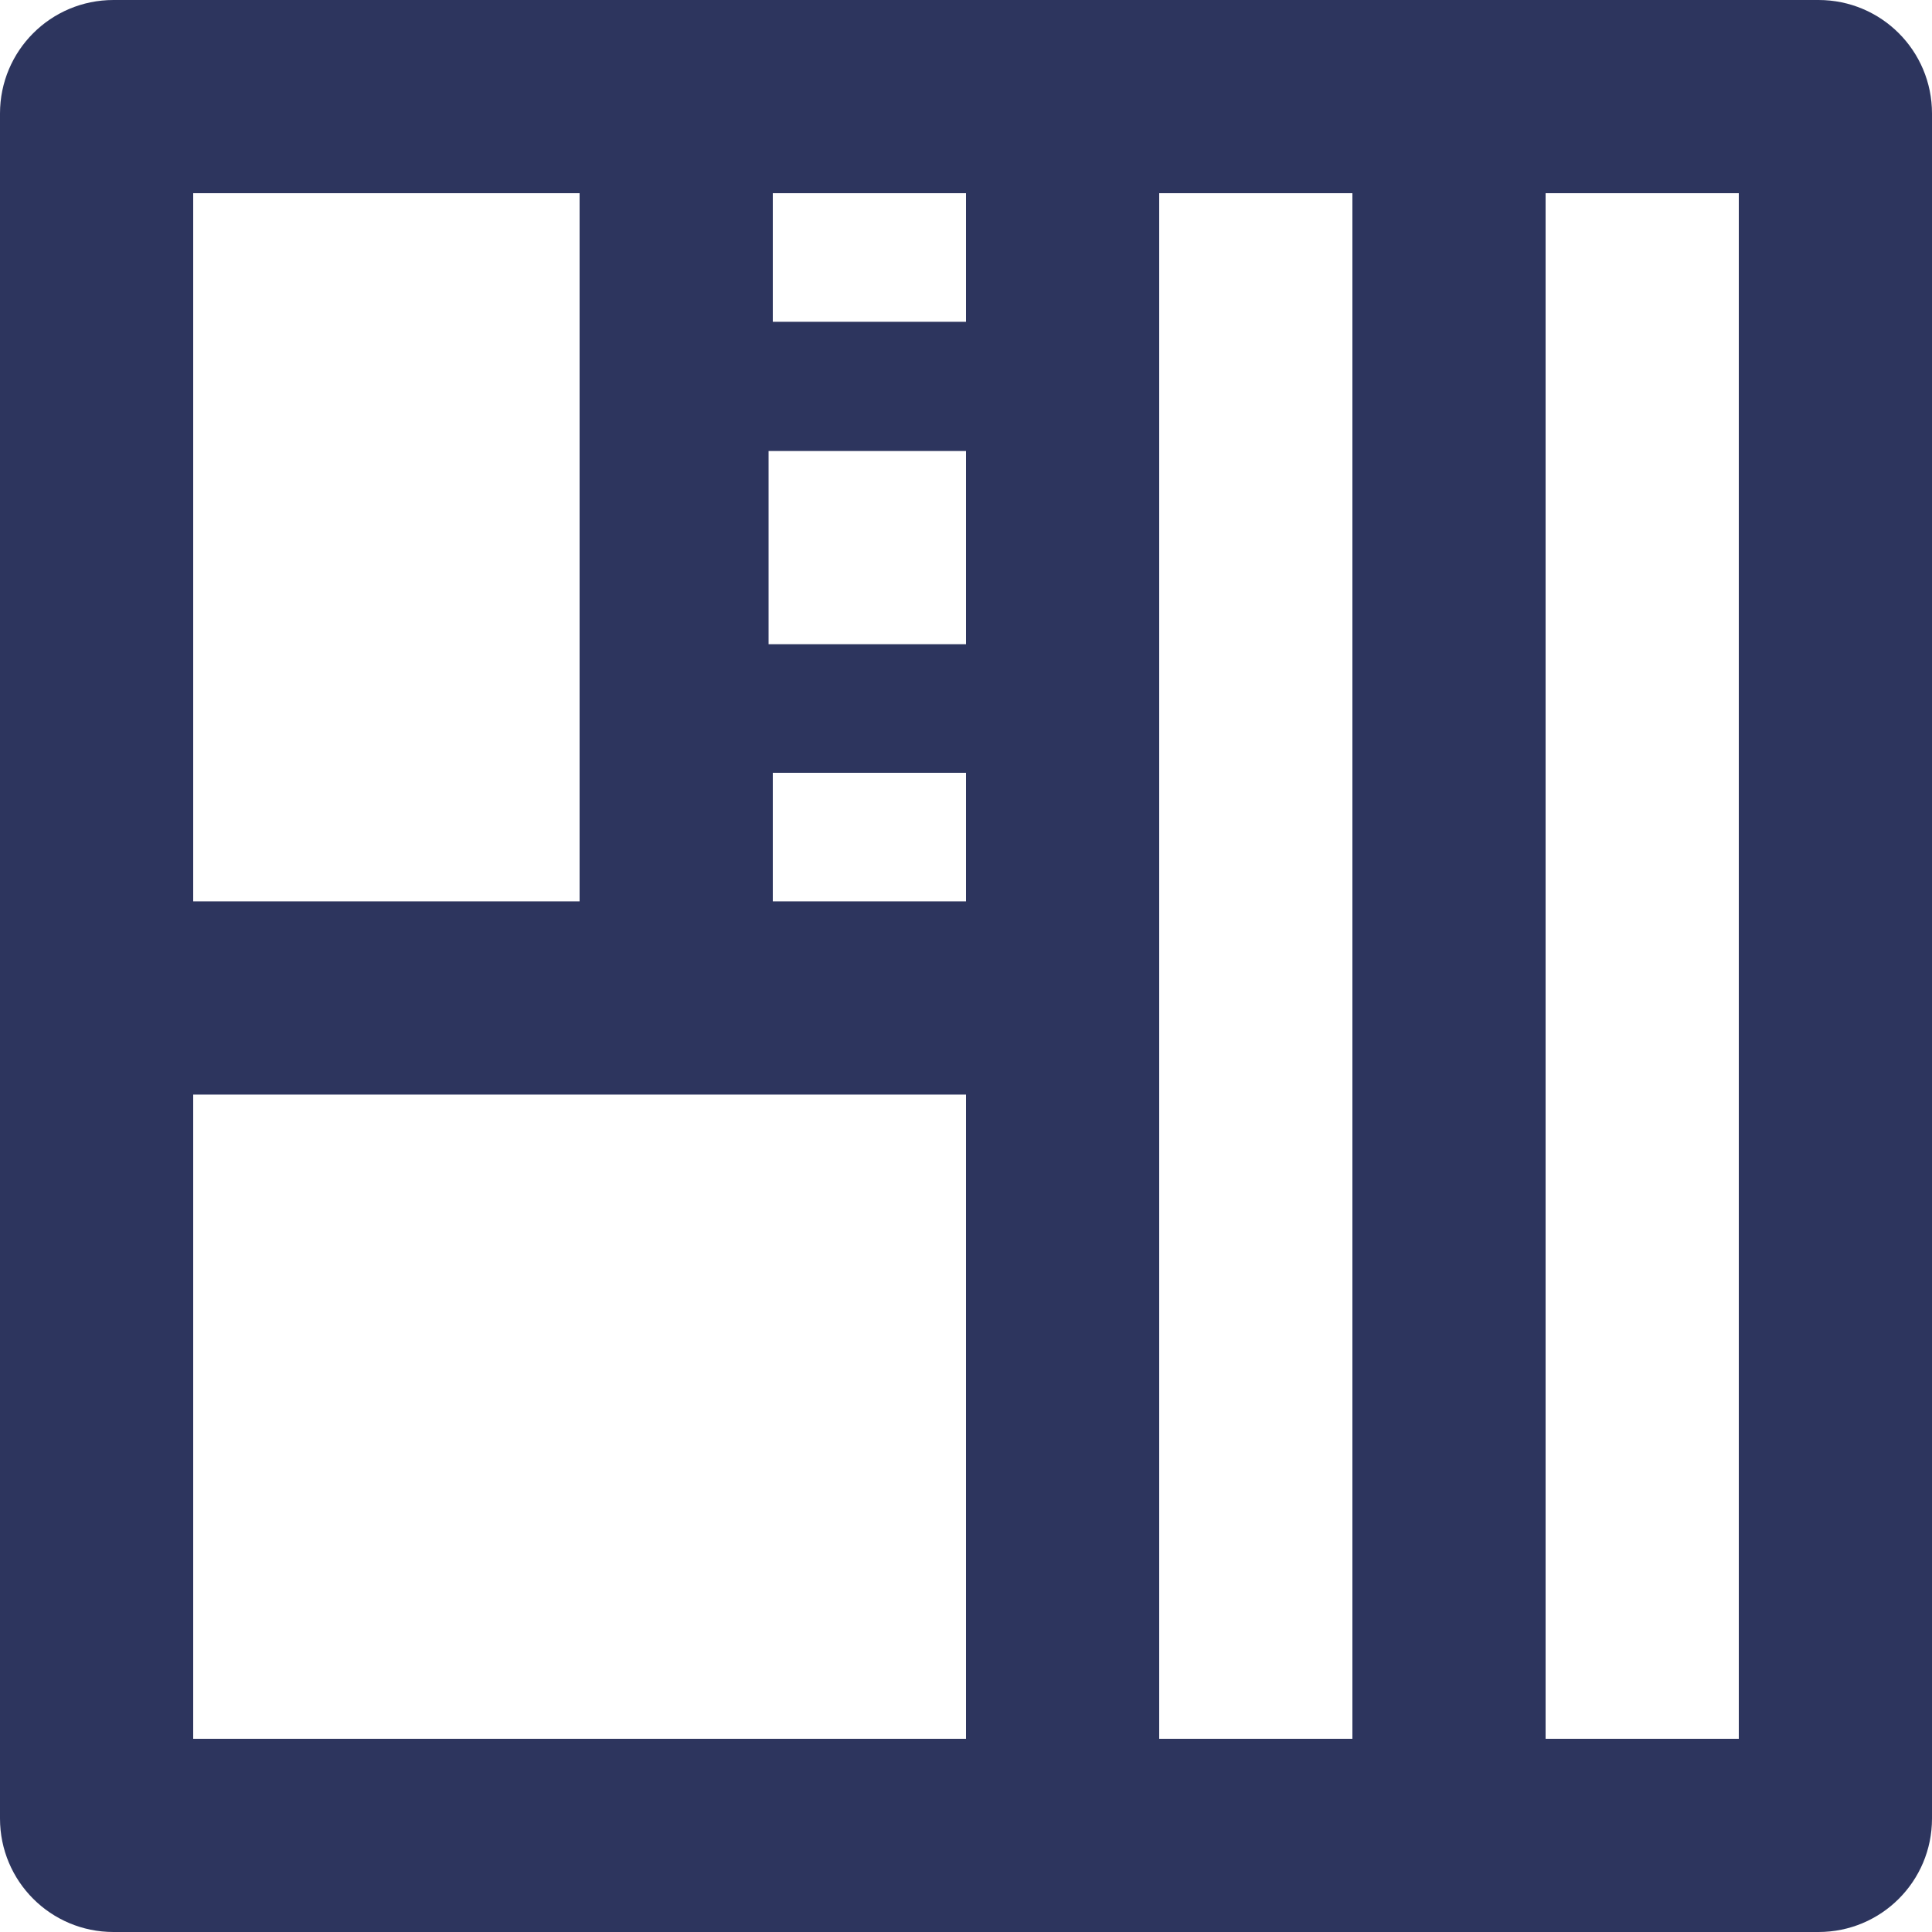
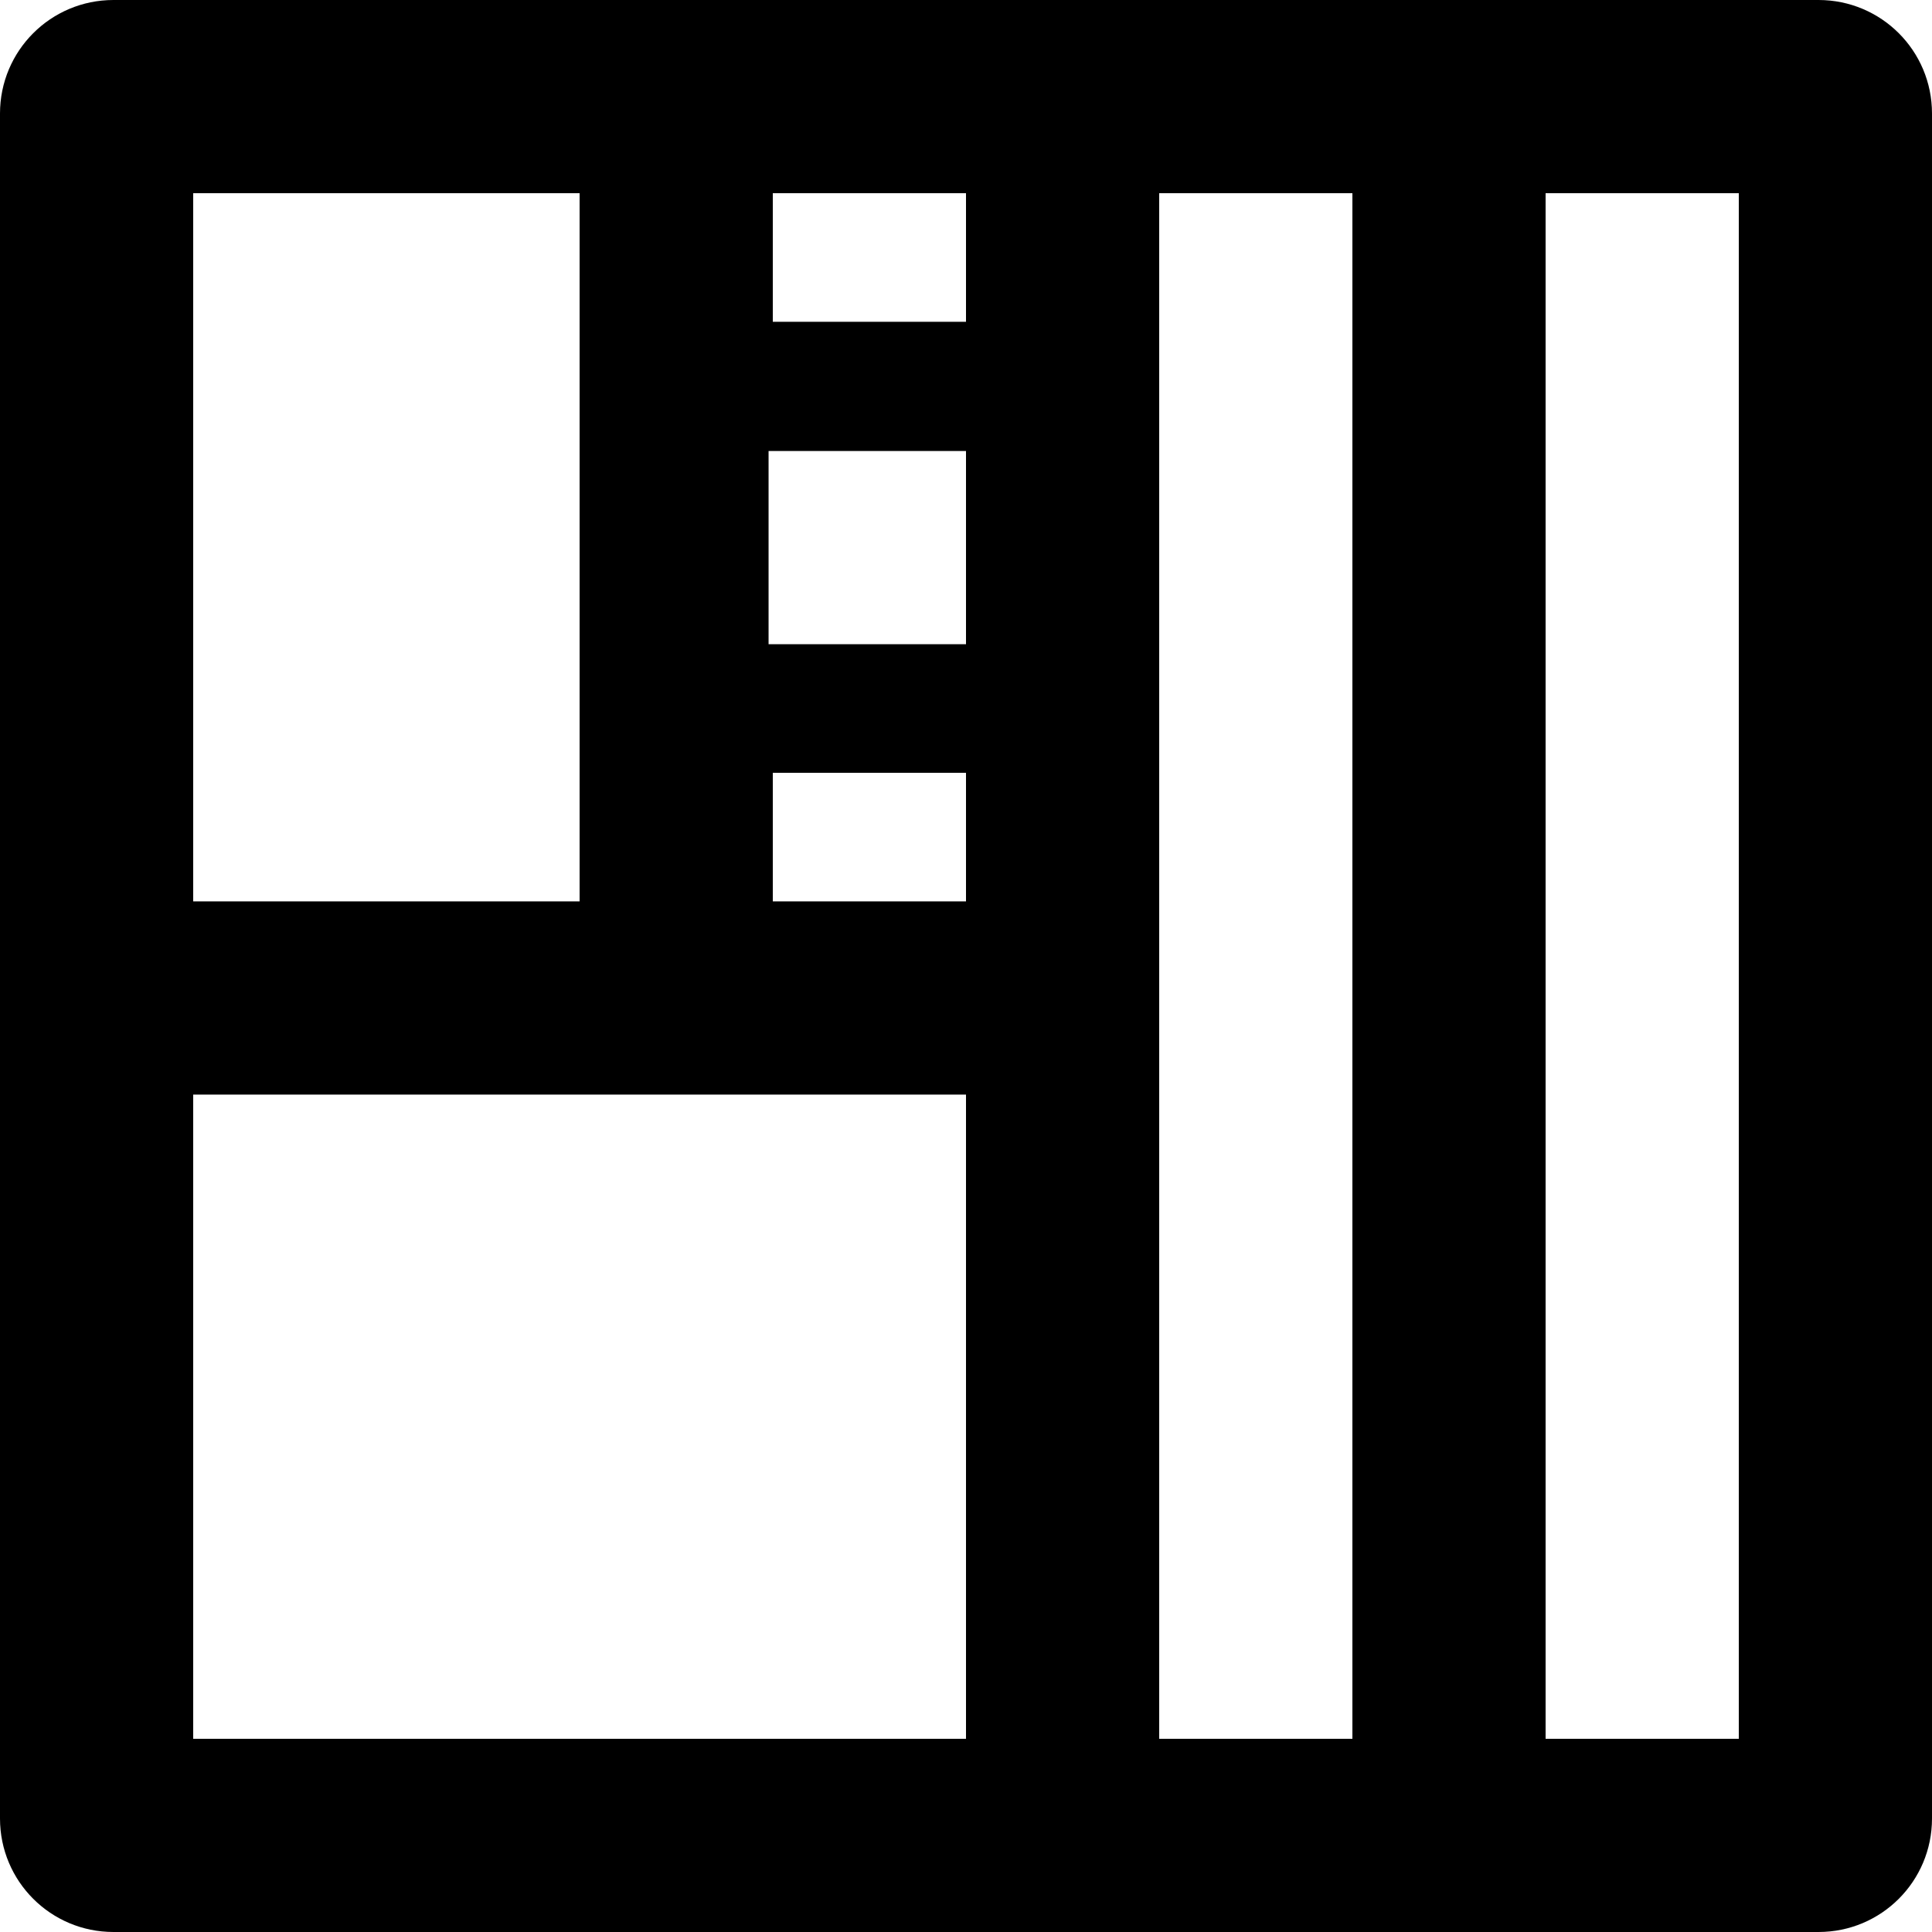
- <svg xmlns="http://www.w3.org/2000/svg" id="a" width="32" height="32" viewBox="0 0 32 32">
-   <path d="m30.12,0H1.88C.84,0,0,.84,0,1.88v28.24c0,1.04.84,1.88,1.88,1.88h28.24c1.04,0,1.88-.84,1.88-1.88V1.88c0-1.04-.84-1.88-1.88-1.88ZM3.2,3.2h6.4v11.73H3.2V3.2Zm12.8,25.6H3.2v-10.67h12.8v10.67Zm0-15.29v1.42h-3.2v-2.13h3.2v.71Zm0-4.98v2.14h-3.27v-3.2h3.27v1.06Zm0-4.62v1.42h-3.2v-2.13h3.2v.71Zm6.4,24.89h-3.2V3.2h3.2v25.6Zm6.4,0h-3.2V3.2h3.2v25.6Z" fill="#2d355e" fill-rule="evenodd" />
+ <svg xmlns="http://www.w3.org/2000/svg" id="logo" width="32" height="32" viewBox="0 0 32 32">
+   <path d="m30.12,0H1.88C.84,0,0,.84,0,1.88v28.24c0,1.04.84,1.88,1.88,1.88h28.24c1.04,0,1.88-.84,1.88-1.88V1.88c0-1.04-.84-1.88-1.88-1.88ZM3.2,3.2h6.4v11.73H3.2V3.2Zm12.8,25.6H3.2v-10.67h12.8v10.67Zm0-15.29v1.42h-3.2v-2.13h3.2v.71Zm0-4.98v2.14h-3.27v-3.2h3.27v1.06Zm0-4.62v1.42h-3.2v-2.13h3.2v.71Zm6.4,24.89h-3.2V3.2h3.2v25.6Zm6.4,0h-3.2V3.2h3.2v25.6Z" fill="currentcolor" fill-rule="evenodd" />
</svg>
